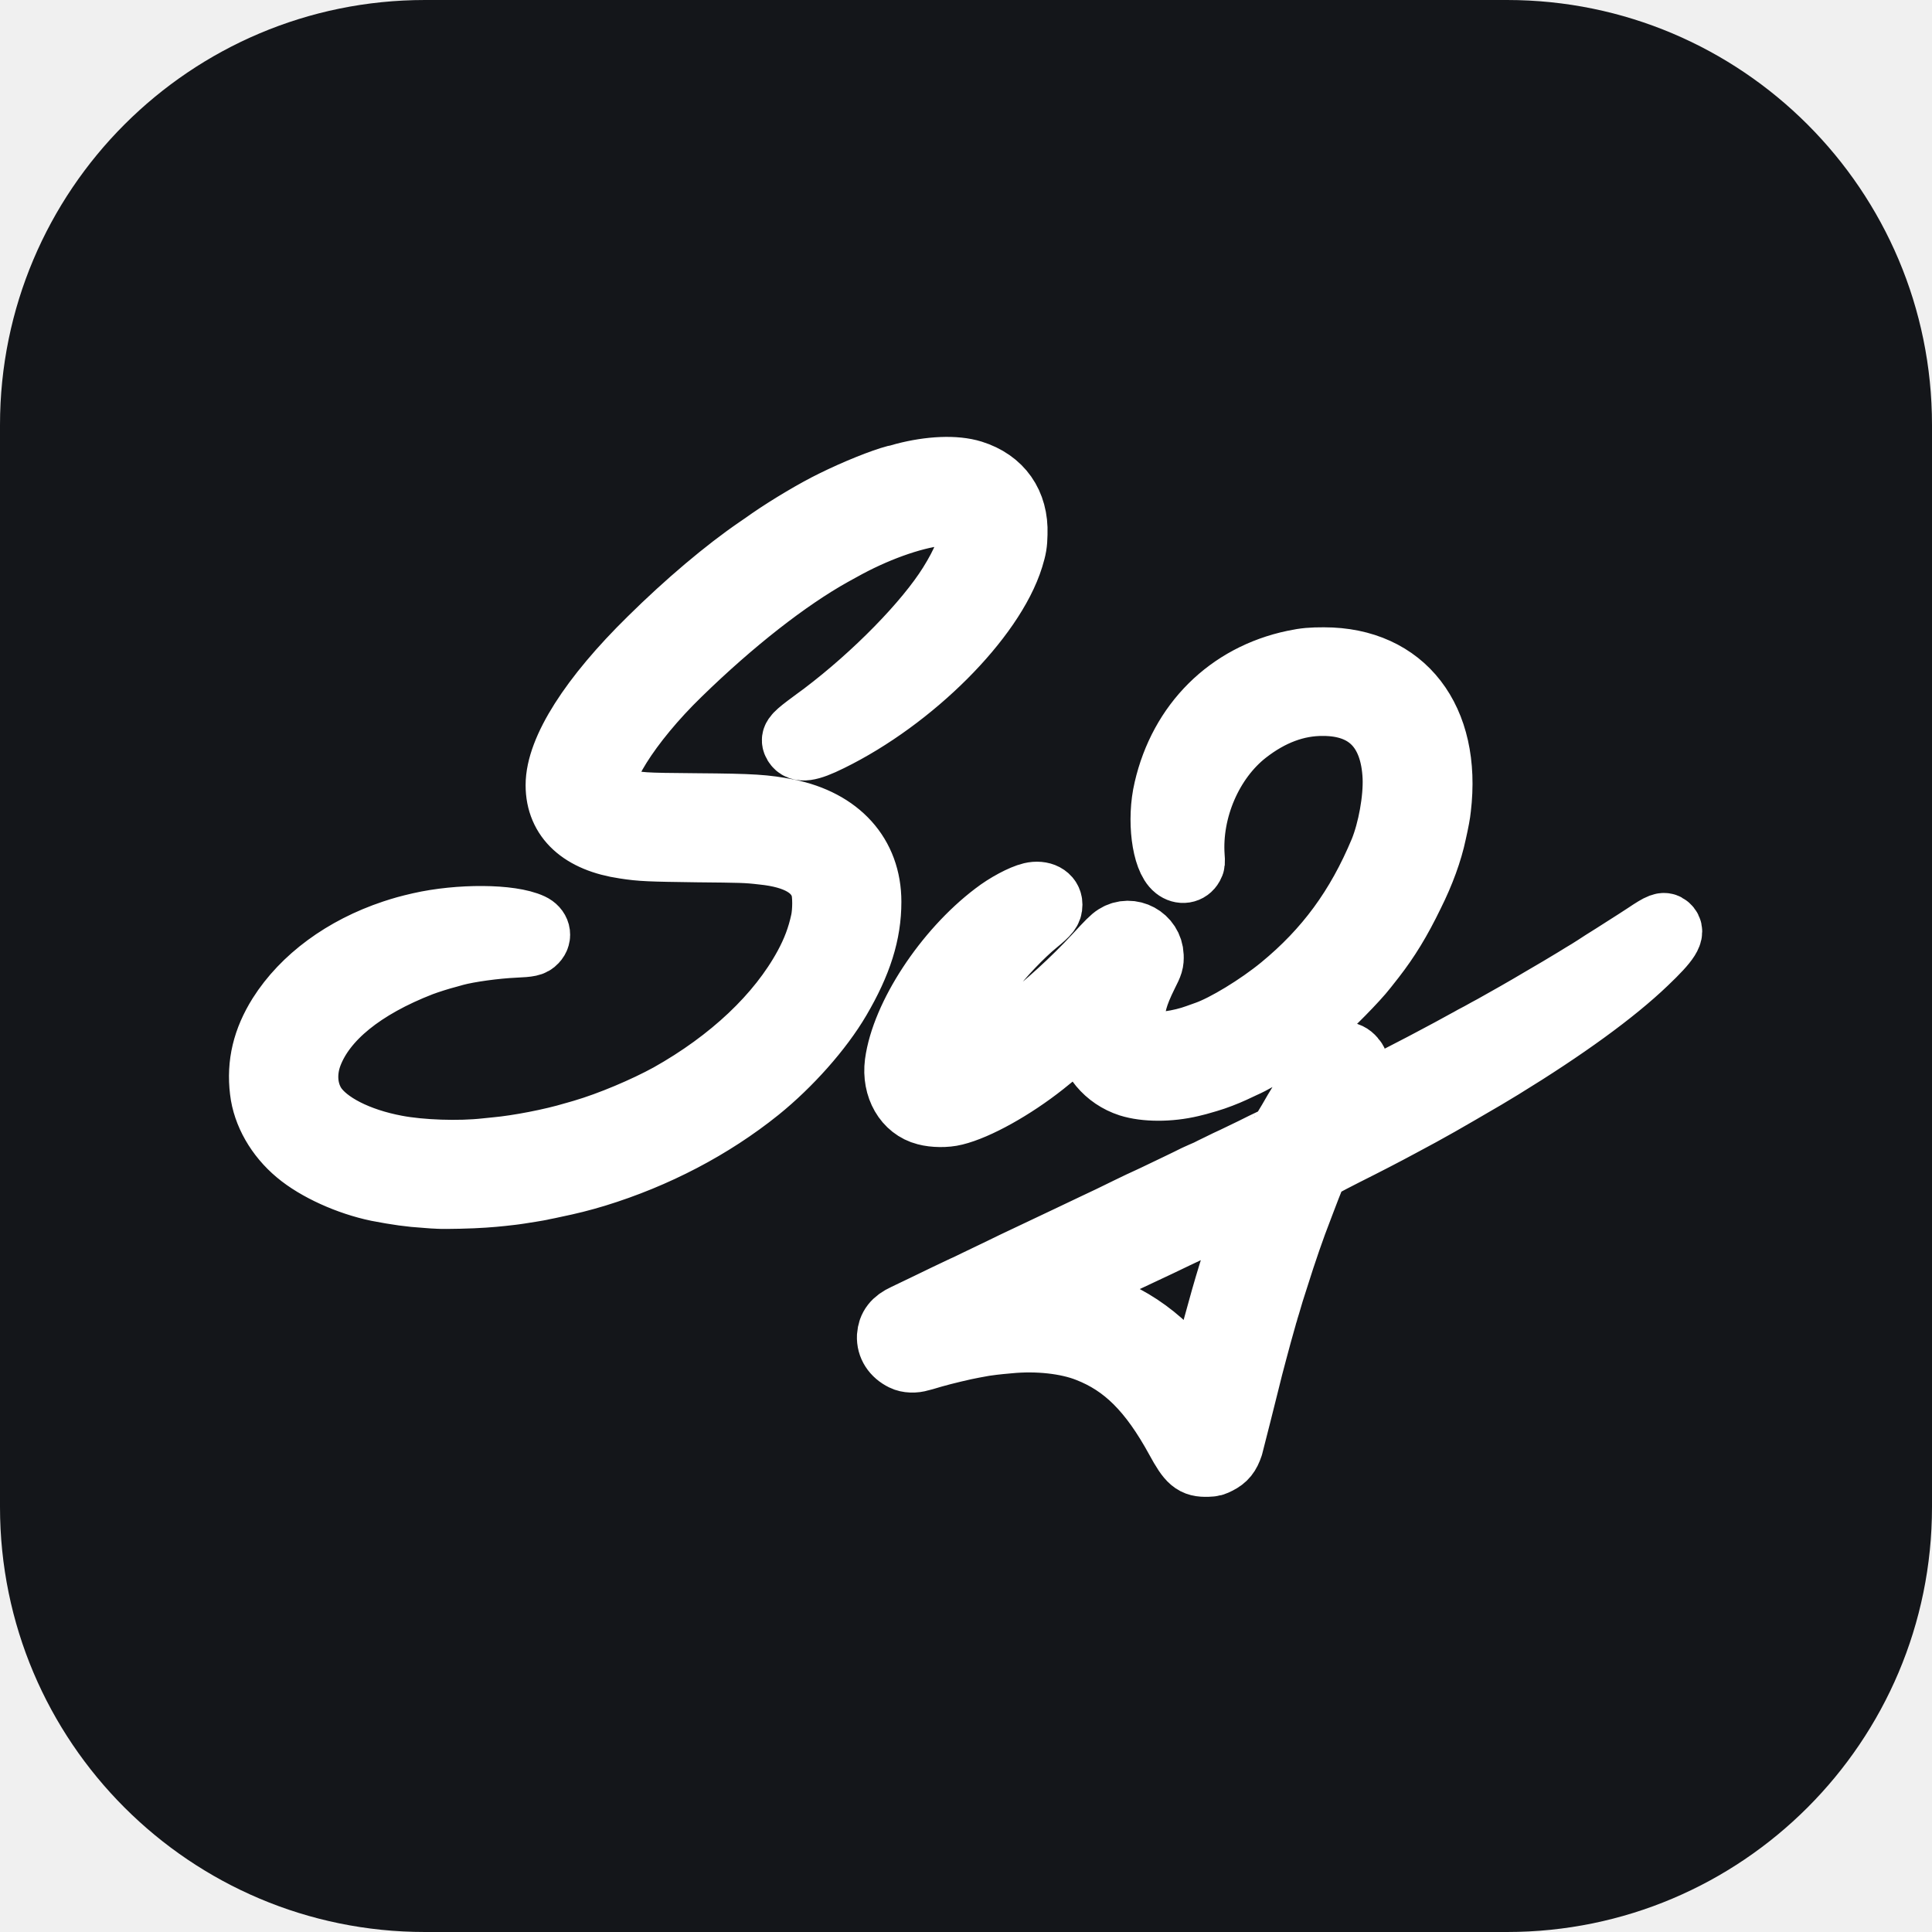
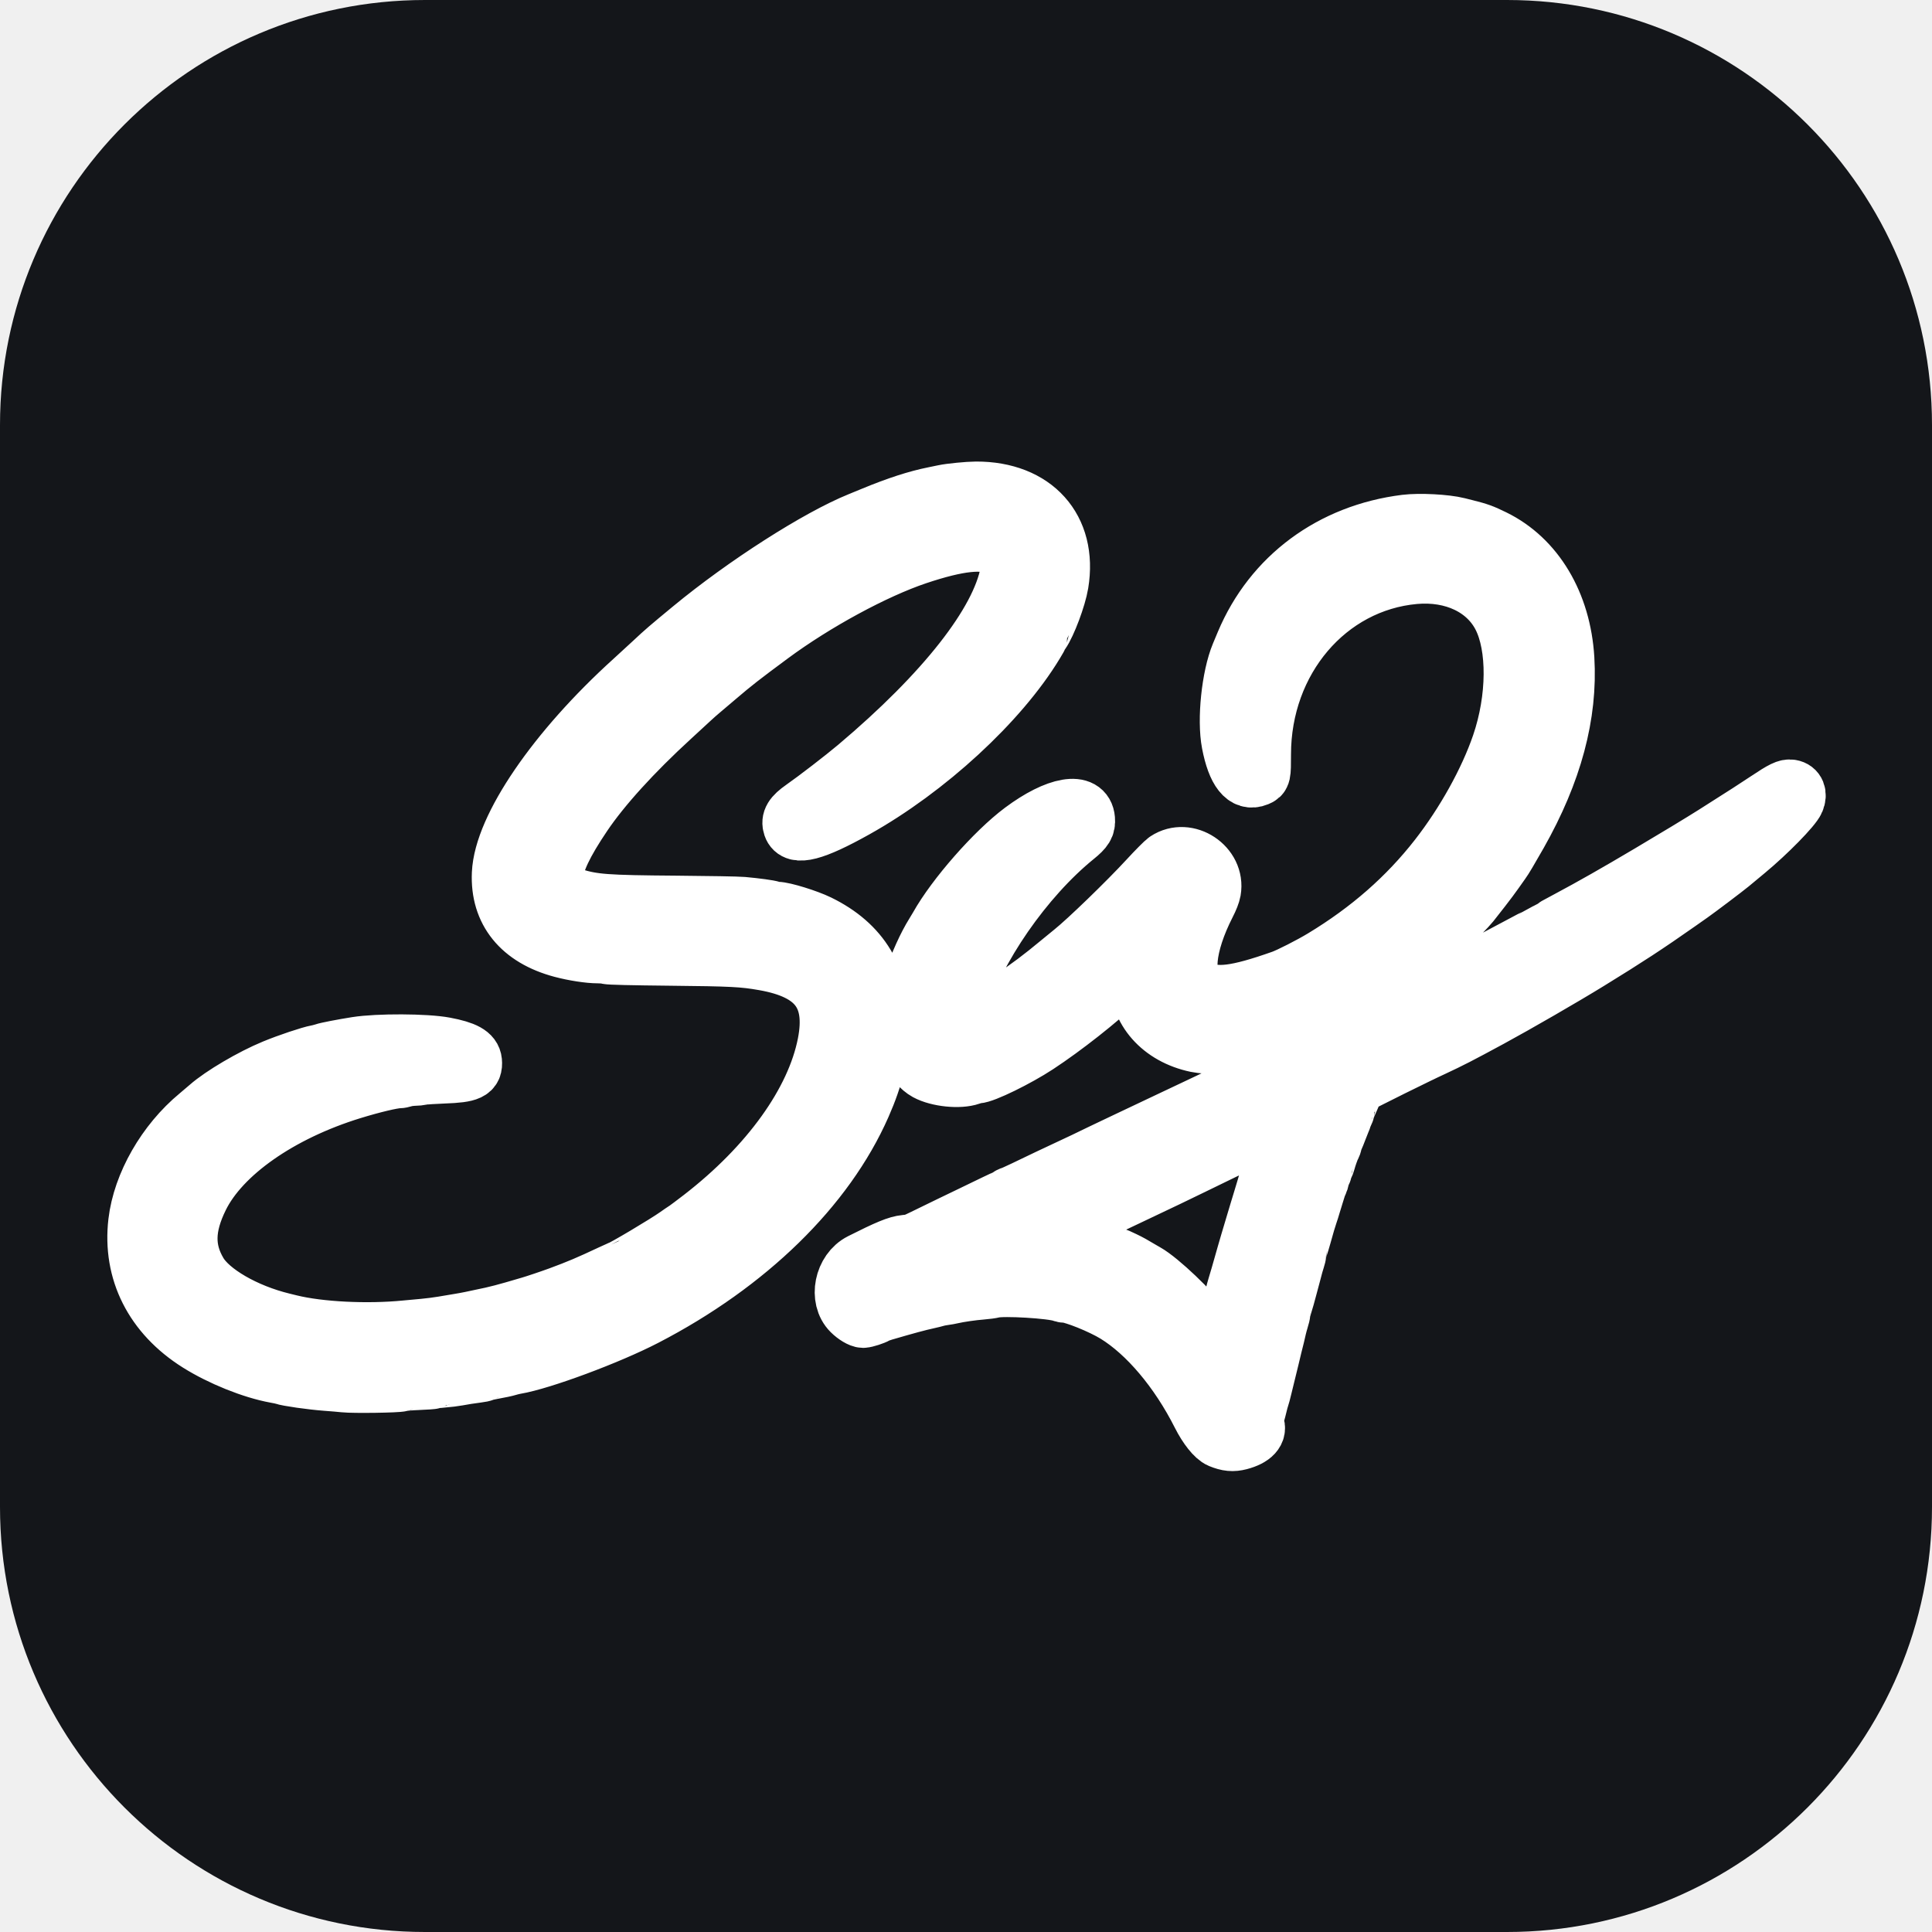
<svg xmlns="http://www.w3.org/2000/svg" viewBox="0 0 891 891">
  <rect width="891" height="891" rx="196" fill="#14161a" />
-   <g transform="translate(-66.8 -65.9)">
-     <path fill="#fff" stroke="#fff" stroke-width="30" stroke-linejoin="round" d="M628.4,740.0C631.6,738.4 633.1,736.5 634.4,732.6C634.9,730.8 641.1,706.2 641.9,702.9C642.5,700.4 644.4,692.8 645.5,688.9C646.1,686.8 646.7,684.5 646.9,683.7C647.1,682.9 647.4,681.8 647.6,681.1C647.8,680.4 648.4,678.2 649.0,676.1C649.6,674.1 650.2,671.7 650.5,670.9C650.7,670.0 651.2,668.5 651.5,667.5C652.9,662.7 653.4,661.0 655.2,655.5C659.2,642.7 663.2,631.3 666.1,623.9C666.6,622.6 667.4,620.4 668.0,618.9C671.3,610.2 673.1,605.8 673.7,605.2C674.7,604.1 677.3,602.7 686.9,597.8C696.3,593.1 705.4,588.4 712.8,584.4C715.3,583.1 719.4,580.8 721.9,579.5C726.5,577.0 734.1,572.7 739.2,569.7C750.8,563.0 754.3,560.9 759.2,557.9C788.4,540.0 811.1,523.5 825.6,509.6C836.1,499.6 838.5,495.8 835.8,493.4C834.2,492.0 832.8,492.5 825.8,497.2C823.4,498.8 819.0,501.6 816.0,503.5C813.0,505.4 808.7,508.2 806.2,509.7C803.8,511.3 800.8,513.2 799.5,514.0C798.2,514.8 795.3,516.5 793.1,517.9C790.9,519.2 787.8,521.1 786.1,522.1C784.5,523.0 780.5,525.4 777.4,527.2C771.6,530.7 760.3,537.1 755.6,539.7C754.2,540.4 751.4,542.0 749.4,543.1C747.3,544.2 745.0,545.4 744.2,545.9C743.5,546.3 739.6,548.4 735.6,550.6C731.6,552.7 727.5,554.9 726.4,555.5C724.5,556.5 722.5,557.6 714.5,561.7C712.6,562.7 706.6,565.8 701.1,568.5C695.6,571.3 690.2,574.0 689.1,574.7C685.7,576.5 685.4,576.2 687.0,572.3C687.5,570.9 688.0,569.7 688.0,569.6C688.0,569.5 688.7,567.9 689.5,566.0C692.7,558.5 692.9,556.7 690.8,554.3C688.2,551.2 684.8,551.5 681.3,554.9C676.0,560.2 668.8,570.5 661.8,582.9C659.8,586.3 657.9,589.4 657.5,589.8C657.2,590.2 655.4,591.2 653.5,592.0C651.6,592.9 647.6,594.8 644.5,596.4C641.4,597.9 637.6,599.7 636.0,600.5C634.4,601.2 631.3,602.7 629.1,603.8C626.9,604.9 624.5,606.0 623.8,606.4C623.0,606.7 620.5,607.9 618.2,608.9C614.5,610.8 607.7,614.0 599.8,617.8C598.0,618.6 595.0,620.1 592.9,621.0C589.1,622.8 586.5,624.1 578.9,627.8C576.5,628.9 573.2,630.5 571.5,631.3C567.9,633.0 551.8,640.7 545.8,643.5C543.5,644.6 538.4,647.0 534.4,648.9C530.4,650.9 526.1,652.9 524.9,653.5C523.6,654.1 520.1,655.8 517.0,657.3C514.0,658.8 511.4,660.0 511.3,660.0C511.3,660.0 507.7,661.7 503.3,663.8C495.3,667.7 489.0,670.7 484.2,673.0C479.4,675.2 477.3,678.0 477.0,682.2C476.8,686.5 479.2,690.2 483.5,692.3C485.5,693.3 488.6,693.4 491.1,692.6C491.9,692.4 493.0,692.1 493.4,692.0C493.8,691.9 495.5,691.4 497.1,690.9C502.0,689.5 511.1,687.3 515.6,686.5C517.3,686.2 519.5,685.8 520.5,685.6C522.3,685.3 526.2,684.8 532.0,684.3C545.2,683.0 558.9,684.5 568.5,688.3C585.5,694.9 597.7,707.1 610.0,729.6C615.5,739.7 617.5,741.4 623.7,741.2C626.2,741.1 626.4,741.0 628.4,740.0ZM618.1,703.8C605.6,684.9 587.4,671.6 567.1,666.6C565.6,666.3 563.7,665.8 562.9,665.6C561.4,665.3 560.4,665.1 555.1,664.5C552.4,664.2 551.5,663.9 551.5,663.5C551.5,663.1 562.1,658.0 588.0,645.9C602.3,639.2 603.3,638.7 608.9,636.0C611.2,634.9 617.0,632.2 621.6,630.0C626.3,627.8 631.6,625.2 633.5,624.3C635.4,623.3 638.8,621.7 641.1,620.6C646.5,618.1 646.5,618.1 644.7,622.9C638.3,640.3 633.5,655.3 629.4,670.4C625.1,685.8 624.1,689.8 622.0,698.2C620.0,706.3 619.9,706.5 618.1,703.8ZM289.8,617.1C292.7,616.9 296.4,616.6 298.0,616.4C299.6,616.2 301.6,616.0 302.4,615.9C303.2,615.8 304.9,615.6 306.1,615.4C307.4,615.2 309.9,614.8 311.8,614.5C313.6,614.2 316.1,613.8 317.2,613.5C318.4,613.3 320.6,612.8 322.0,612.5C329.7,610.9 334.5,609.7 341.5,607.6C369.2,599.1 395.0,585.6 416.4,568.4C430.9,556.7 445.2,540.6 453.4,526.6C463.2,509.9 467.5,496.2 467.5,481.8C467.5,460.3 453.6,444.9 429.9,440.1C419.6,438.1 414.3,437.7 388.1,437.5C362.8,437.3 361.3,437.2 353.5,435.2C349.5,434.2 346.7,432.8 345.6,431.3C340.8,424.4 356.7,399.0 379.9,376.5C404.4,352.6 429.7,332.8 450.5,321.2C451.4,320.7 453.2,319.7 454.5,319.0C470.0,310.3 487.0,304.2 499.4,302.7C506.8,301.8 510.6,302.7 513.4,305.8C514.9,307.5 515.1,308.3 514.9,311.6C514.7,317.6 511.4,325.7 505.2,335.6C494.2,353.2 470.5,377.4 446.7,395.4C445.0,396.6 441.6,399.2 439.0,401.1C433.2,405.5 432.4,406.7 433.7,408.9C435.6,412.0 439.7,411.5 449.4,406.7C487.4,388.1 524.4,351.1 533.1,323.0C534.5,318.4 534.8,316.7 534.9,312.1C535.4,298.2 528.2,288.0 515.1,283.9C507.4,281.5 495.8,282.0 483.9,285.1C482.5,285.5 480.8,286.0 480.0,286.1C473.9,287.7 461.8,292.5 451.1,297.8C443.3,301.6 431.1,308.8 422.1,315.0C420.6,316.1 418.1,317.8 416.5,318.9C401.7,329.0 383.7,344.2 366.8,360.9C339.7,387.5 324.2,411.8 324.2,428.0C324.2,443.3 335.1,453.3 354.9,456.2C362.6,457.4 366.4,457.5 388.2,457.8C408.4,458.0 411.0,458.0 418.6,458.9C434.4,460.5 443.6,465.9 446.4,475.1C447.4,478.5 447.4,486.1 446.4,490.8C444.8,498.2 442.4,504.6 438.6,511.6C426.2,534.4 404.0,555.3 375.5,571.3C364.4,577.4 348.1,584.3 335.8,587.9C334.7,588.2 332.8,588.8 331.6,589.1C321.4,592.2 305.7,595.2 295.8,596.1C294.9,596.2 292.7,596.4 290.9,596.6C278.5,598.0 260.9,597.4 249.4,595.2C231.8,591.9 217.5,584.6 211.7,576.0C207.3,569.3 206.6,560.4 209.8,552.0C216.2,535.3 234.0,520.9 261.0,510.4C264.2,509.2 269.5,507.5 273.4,506.5C274.5,506.2 275.9,505.8 276.6,505.6C282.9,503.9 295.2,502.2 304.2,501.8C310.9,501.5 312.2,501.2 313.5,499.8C315.7,497.5 314.9,494.4 311.7,492.9C302.3,488.5 278.5,488.4 260.5,492.5C254.9,493.8 252.8,494.4 248.2,495.9C225.4,503.5 206.8,517.2 196.0,534.3C189.0,545.5 186.3,556.6 187.8,568.9C189.0,579.3 195.0,589.8 204.1,597.4C212.9,604.8 227.5,611.4 241.0,614.2C249.8,615.9 256.2,616.8 263.0,617.2C265.4,617.4 268.1,617.6 268.9,617.6C272.0,617.8 284.6,617.5 289.8,617.1ZM507.0,579.2C517.3,576.7 533.9,567.5 547.9,556.4C553.8,551.7 561.8,545.0 564.6,542.3C568.2,539.0 568.3,539.0 568.7,543.2C569.7,553.6 577.2,562.6 587.7,566.0C595.0,568.3 606.0,568.4 616.1,566.0C618.3,565.5 619.4,565.2 623.8,563.9C627.3,562.9 632.4,560.9 635.4,559.5C636.9,558.8 639.0,557.8 640.1,557.3C648.2,553.8 662.5,544.4 673.8,535.1C679.7,530.2 692.3,517.4 696.3,512.2C697.0,511.3 698.7,509.2 700.0,507.5C706.6,499.0 711.9,490.4 717.8,478.2C722.7,468.4 726.3,458.5 728.1,449.9C729.3,444.6 730.0,440.8 730.2,438.6C735.1,397.6 713.9,370.2 677.4,370.2C671.7,370.2 668.8,370.4 663.6,371.5C633.6,377.8 611.7,399.6 604.7,430.0C601.4,443.9 603.7,461.8 609.2,466.1C611.7,468.1 614.8,467.6 616.2,465.0C616.8,463.9 616.8,463.7 616.6,460.9C615.1,439.3 625.0,416.3 641.4,403.5C652.7,394.7 664.6,390.2 677.0,390.3C697.6,390.3 709.2,402.2 710.2,424.4C710.6,434.6 708.0,448.9 704.1,458.5C693.2,484.6 678.8,504.2 658.0,521.3C647.3,530.1 631.8,539.5 623.2,542.5C622.0,542.9 620.2,543.6 619.0,544.0C611.2,546.9 600.4,548.4 596.0,547.2C590.5,545.6 589.2,543.8 589.1,536.9C588.9,530.1 590.4,524.7 595.1,515.2C597.6,510.3 597.8,509.5 597.7,506.7C597.4,498.5 588.3,493.6 581.5,497.9C579.9,498.9 578.1,500.7 572.4,506.9C551.4,529.6 523.0,551.7 506.4,558.2C502.8,559.7 501.3,559.8 501.1,558.9C499.7,553.3 511.2,529.7 523.1,513.9C528.4,506.7 538.0,496.7 544.5,491.4C550.0,486.9 551.0,485.6 551.0,483.1C551.0,479.5 547.2,477.5 542.5,478.6C538.3,479.6 531.0,483.5 525.7,487.6C503.0,504.8 483.5,534.7 480.6,556.3C479.2,567.2 484.7,576.8 493.8,579.1C497.5,580.1 503.1,580.2 507.0,579.2Z" />
+   <g transform="translate(57.16 208.74) scale(1.4879)">
+     <path fill="#fff" stroke="#fff" stroke-width="17.47" stroke-linejoin="round" d="M345.83,306.63C350.03,305.53 351.89,303.50 350.88,301.10C350.54,300.29 350.55,300.05 351.02,298.42C351.31,297.43 351.69,295.96 351.88,295.15C352.06,294.35 352.33,293.39 352.47,293.03C352.60,292.67 353.01,291.14 353.37,289.62C353.73,288.11 354.24,286.03 354.50,285.00C354.76,283.97 355.22,282.11 355.51,280.88C356.12,278.27 356.83,275.36 357.25,273.75C357.41,273.13 357.66,272.06 357.80,271.38C357.95,270.69 358.28,269.48 358.53,268.69C358.79,267.90 359.00,267.00 359.00,266.69C359.00,266.38 359.22,265.45 359.49,264.62C359.99,263.07 360.71,260.52 361.26,258.38C361.43,257.69 361.78,256.39 362.03,255.50C362.27,254.61 362.60,253.37 362.76,252.75C362.91,252.13 363.25,250.95 363.52,250.12C363.78,249.30 364.00,248.41 364.00,248.15C364.00,247.89 364.21,247.05 364.47,246.28C364.73,245.51 365.20,243.97 365.50,242.88C366.45,239.44 367.05,237.42 367.50,236.12C367.74,235.44 368.19,234.03 368.48,233.00C368.78,231.97 369.15,230.79 369.29,230.38C369.44,229.96 369.70,229.10 369.88,228.47C370.06,227.83 370.38,226.96 370.60,226.54C370.82,226.12 371.00,225.54 371.00,225.25C371.00,224.97 371.23,224.29 371.50,223.75C371.77,223.21 372.00,222.62 372.00,222.45C372.00,222.27 372.18,221.79 372.39,221.39C372.60,220.99 372.87,220.26 373.00,219.77C373.36,218.36 374.23,215.94 374.63,215.21C374.83,214.85 375.00,214.37 375.00,214.16C375.00,213.94 375.22,213.28 375.49,212.69C375.76,212.11 376.27,210.84 376.63,209.88C376.99,208.91 377.45,207.77 377.64,207.34C377.84,206.90 378.00,206.45 378.01,206.34C378.01,206.22 378.23,205.68 378.50,205.12C378.77,204.57 378.99,203.99 378.99,203.82C379.00,203.65 379.24,202.98 379.53,202.32C380.70,199.72 380.95,199.10 381.09,198.49C381.41,197.09 382.33,196.24 385.00,194.88C388.23,193.22 398.47,188.15 400.00,187.44C400.62,187.16 401.35,186.81 401.62,186.66C402.35,186.29 403.60,185.69 405.88,184.63C411.22,182.14 414.03,180.70 423.50,175.57C431.69,171.13 446.42,162.63 454.20,157.83C466.04,150.55 472.30,146.45 481.88,139.72C483.39,138.65 485.16,137.41 485.82,136.95C487.80,135.57 496.56,128.95 498.01,127.74C498.76,127.11 501.02,125.24 503.02,123.58C509.63,118.10 517.45,110.12 518.37,107.92C519.23,105.87 518.56,104.18 516.75,103.88C515.40,103.65 514.06,104.29 509.22,107.52C505.56,109.96 502.91,111.67 492.83,118.06C489.16,120.39 480.16,125.84 472.75,130.22C462.10,136.53 455.07,140.52 447.62,144.50C444.74,146.04 442.26,147.39 442.12,147.50C441.87,147.69 435.04,151.36 426.50,155.87C422.53,157.97 420.27,159.25 415.91,161.88C415.45,162.15 413.85,163.08 412.35,163.95C410.85,164.82 409.46,165.63 409.25,165.76C408.24,166.38 403.27,169.00 400.38,170.43C398.59,171.31 396.96,172.14 396.75,172.26C396.29,172.54 392.93,174.17 391.82,174.65C390.94,175.03 390.90,174.77 391.67,173.63C391.85,173.36 392.00,172.97 392.00,172.75C392.00,172.54 392.23,171.95 392.50,171.43C392.77,170.92 393.00,170.32 393.00,170.10C393.00,169.88 393.16,169.40 393.36,169.04C394.26,167.35 396.99,161.50 397.39,160.38C397.76,159.33 398.14,158.88 399.73,157.63C402.00,155.84 415.90,142.01 417.57,139.88C418.21,139.05 419.85,136.97 421.20,135.25C422.54,133.53 424.31,131.17 425.12,130.00C425.93,128.83 426.87,127.50 427.22,127.04C427.87,126.17 429.69,123.12 432.45,118.25C443.26,99.16 448.07,81.23 447.03,63.88C446.00,46.70 437.65,32.72 424.62,26.36C421.12,24.65 419.99,24.24 416.00,23.24C415.38,23.08 414.26,22.80 413.50,22.61C409.69,21.65 401.57,21.23 397.25,21.76C374.21,24.63 355.79,38.29 347.11,58.94C346.49,60.42 345.82,62.02 345.62,62.50C342.73,69.43 341.34,82.77 342.75,90.07C344.44,98.84 347.39,102.55 351.35,100.90C352.96,100.23 353.00,100.04 353.00,93.51C353.01,64.38 373.20,40.63 400.03,38.21C411.98,37.14 422.21,42.02 426.76,50.98C431.43,60.16 431.30,76.21 426.46,90.38C422.59,101.68 415.37,114.68 407.03,125.38C397.48,137.62 385.82,147.84 371.50,156.50C367.79,158.75 361.11,162.15 358.83,162.95C344.87,167.88 338.54,168.66 333.44,166.09C328.37,163.54 329.36,152.77 335.85,140.06C336.72,138.37 337.33,136.81 337.50,135.83C338.86,128.02 329.57,121.87 322.98,126.23C322.36,126.64 319.70,129.32 317.07,132.18C310.87,138.92 298.30,151.08 293.98,154.52C293.21,155.13 291.30,156.70 289.73,158.00C279.41,166.61 270.91,172.16 262.34,175.89C257.75,177.89 257.19,177.16 258.90,171.41C264.15,153.83 279.27,132.01 295.09,119.18C297.99,116.83 298.63,115.77 298.45,113.63C297.94,107.48 289.15,108.98 278.34,117.04C269.67,123.51 257.43,137.45 252.15,146.88C251.92,147.29 251.38,148.19 250.95,148.88C246.04,156.73 241.24,170.76 241.25,177.20C241.26,183.08 244.68,189.89 248.74,192.10C252.29,194.03 258.98,194.71 262.44,193.50C263.22,193.22 264.09,193.00 264.38,193.00C266.55,193.00 276.91,187.94 283.21,183.80C291.47,178.38 302.12,169.99 308.64,163.78C309.88,162.59 311.66,161.14 312.58,160.56L314.27,159.51L314.21,162.82C314.04,172.85 321.28,181.04 332.38,183.37C335.74,184.07 344.95,184.30 346.42,183.72C346.81,183.57 348.11,183.35 349.30,183.23C351.93,182.97 355.61,182.09 359.64,180.76C364.54,179.13 365.39,178.80 369.21,177.02C371.23,176.08 373.32,175.10 373.88,174.85C374.43,174.61 374.97,174.35 375.09,174.30C375.20,174.24 375.15,174.44 374.96,174.74C373.98,176.36 373.45,177.28 372.66,178.75C372.19,179.64 371.45,180.99 371.03,181.75C370.61,182.51 369.96,183.72 369.58,184.44C369.20,185.16 368.79,185.75 368.67,185.75C368.54,185.75 367.19,186.36 365.66,187.10C364.13,187.84 361.89,188.90 360.69,189.47C359.48,190.04 357.54,190.95 356.38,191.50C355.21,192.05 353.29,192.95 352.12,193.50C350.96,194.05 349.02,194.96 347.81,195.53C346.61,196.09 344.56,197.06 343.25,197.68C341.94,198.30 339.98,199.23 338.88,199.75C337.77,200.27 335.69,201.26 334.25,201.95C332.81,202.64 330.39,203.78 328.88,204.49C327.36,205.20 325.56,206.05 324.88,206.38C319.78,208.82 315.68,210.76 314.62,211.24C313.94,211.56 311.86,212.54 310.00,213.43C308.14,214.32 306.12,215.28 305.50,215.57C304.21,216.16 303.68,216.41 303.06,216.73C301.61,217.48 294.26,220.98 289.62,223.12C287.87,223.93 286.18,224.73 279.04,228.16C276.93,229.17 275.07,230.00 274.91,230.01C274.75,230.01 274.34,230.23 274.00,230.50C273.66,230.77 273.28,230.99 273.17,230.99C273.06,231.00 271.59,231.67 269.92,232.48C268.24,233.30 264.96,234.89 262.62,236.01C258.46,238.00 254.04,240.15 247.71,243.24C244.78,244.67 244.36,244.80 242.14,245.01C239.71,245.24 236.63,246.51 228.38,250.67C222.67,253.55 220.95,262.17 225.22,266.42C226.53,267.72 228.25,268.75 229.11,268.75C229.87,268.75 232.55,267.88 233.34,267.39C233.63,267.20 234.66,266.82 235.62,266.54C242.30,264.58 246.32,263.49 249.25,262.86C250.28,262.63 251.51,262.33 251.97,262.19C252.44,262.05 253.45,261.85 254.22,261.75C254.99,261.65 256.13,261.45 256.75,261.30C258.76,260.82 263.06,260.20 265.75,260.00C267.19,259.89 268.91,259.66 269.56,259.49C272.54,258.73 287.67,259.63 290.59,260.74C290.97,260.88 291.55,261.00 291.89,261.00C294.19,261.00 302.87,264.49 307.25,267.18C316.92,273.11 326.63,284.61 333.54,298.33C335.50,302.22 337.99,305.35 339.69,306.04C342.11,307.03 343.70,307.18 345.83,306.63ZM85.88,288.50C86.31,288.32 88.50,288.12 91.12,288.02C93.60,287.93 95.76,287.77 95.93,287.67C96.10,287.56 97.51,287.37 99.06,287.25C100.61,287.12 102.44,286.91 103.12,286.77C104.82,286.44 107.80,285.97 109.65,285.75C110.49,285.65 111.33,285.48 111.52,285.36C111.70,285.25 112.59,285.02 113.49,284.85C117.13,284.17 118.17,283.95 119.25,283.63C119.87,283.44 120.83,283.21 121.38,283.12C129.47,281.77 150.25,274.05 161.62,268.16C193.52,251.64 217.70,228.03 228.98,202.40C232.93,193.42 234.49,186.71 234.68,177.88C235.01,162.80 228.66,152.24 215.38,145.75C211.88,144.04 204.46,141.75 202.41,141.75C201.93,141.75 201.22,141.62 200.83,141.47C200.07,141.17 195.94,140.61 191.75,140.23C190.31,140.10 181.08,139.94 171.25,139.86C149.32,139.70 145.61,139.42 139.25,137.48C134.36,135.98 133.34,134.90 133.56,131.39C133.83,127.04 136.61,121.15 142.56,112.34C148.37,103.74 157.99,93.14 169.88,82.25C172.21,80.12 174.90,77.64 175.87,76.73C176.83,75.83 178.30,74.54 179.12,73.86C179.94,73.18 182.14,71.32 183.99,69.73C189.11,65.36 191.53,63.47 200.62,56.74C214.35,46.58 232.74,36.61 245.88,32.20C258.62,27.93 266.45,27.10 271.02,29.53C273.94,31.09 274.85,33.32 274.12,37.16C271.23,52.63 254.27,74.25 226.99,97.25C222.93,100.67 214.46,107.20 210.32,110.09C207.05,112.38 206.15,113.88 206.83,115.90C208.02,119.42 213.94,117.88 226.74,110.73C249.05,98.27 271.57,77.54 282.60,59.30C283.37,58.03 284.00,56.92 284.00,56.84C284.00,56.77 284.23,56.38 284.51,55.99C286.44,53.27 289.54,45.00 290.26,40.62C293.08,23.44 282.32,11.44 264.12,11.50C261.69,11.51 256.14,12.05 254.12,12.48C253.44,12.63 252.09,12.90 251.12,13.10C245.72,14.17 239.56,16.17 232.12,19.25C230.75,19.82 228.92,20.57 228.05,20.92C214.98,26.20 192.35,40.68 175.73,54.41C168.48,60.40 167.38,61.34 163.88,64.62C161.95,66.41 159.14,69.00 157.62,70.37C133.69,92.03 117.22,116.13 116.57,130.44C116.04,142.25 122.80,150.60 135.67,154.03C139.42,155.03 144.14,155.76 146.88,155.76C147.97,155.76 149.32,155.89 149.88,156.04C150.53,156.22 157.24,156.38 169.25,156.50C188.47,156.69 191.95,156.87 198.38,158.00C214.58,160.85 220.36,168.50 217.47,183.25C213.95,201.17 199.86,220.79 178.88,237.00C176.68,238.70 174.43,240.38 173.88,240.73C173.32,241.08 172.14,241.90 171.25,242.53C167.89,244.93 154.31,253.00 153.64,253.00C153.60,253.00 152.39,253.55 150.97,254.22C143.95,257.52 140.73,258.88 134.88,261.04C132.28,262.00 127.19,263.71 125.75,264.11C125.13,264.28 122.88,264.94 120.75,265.57C118.62,266.20 115.53,267.00 113.88,267.36C107.48,268.74 106.30,268.98 104.00,269.36C102.69,269.58 100.33,269.98 98.75,270.24C97.17,270.51 94.53,270.84 92.88,270.99C91.22,271.13 88.69,271.37 87.25,271.51C75.36,272.68 60.65,271.94 51.62,269.73C51.08,269.59 50.01,269.33 49.25,269.15C37.60,266.31 26.87,260.08 23.33,254.11C19.13,247.02 19.25,240.00 23.75,230.88C30.38,217.44 48.38,204.82 70.75,197.93C77.09,195.98 83.29,194.50 85.19,194.50C85.57,194.50 86.43,194.33 87.10,194.12C87.78,193.92 89.01,193.75 89.85,193.74C90.69,193.73 91.88,193.61 92.50,193.47C93.12,193.33 96.16,193.12 99.25,193.01C107.11,192.73 108.75,191.95 108.44,188.68C108.21,186.28 105.71,184.90 99.50,183.73C93.58,182.61 78.77,182.55 72.04,183.61C67.76,184.29 62.83,185.24 61.85,185.59C61.31,185.77 60.42,186.01 59.88,186.10C57.70,186.49 50.77,188.81 46.38,190.63C39.55,193.44 30.20,198.95 26.09,202.57C25.42,203.16 23.98,204.39 22.88,205.30C12.69,213.72 5.26,226.70 3.87,238.50C2.07,253.85 8.88,267.36 22.88,276.17C29.94,280.61 39.72,284.55 47.00,285.87C48.03,286.06 49.04,286.27 49.25,286.35C50.59,286.87 58.15,287.94 62.75,288.28C64.74,288.42 67.22,288.63 68.25,288.75C71.15,289.06 84.97,288.87 85.88,288.50ZM338.87,277.06C338.06,275.63 335.78,272.28 335.17,271.62C334.91,271.35 334.52,270.84 334.30,270.50C331.49,266.15 321.12,256.28 316.85,253.90C316.45,253.68 315.96,253.39 315.75,253.27C312.80,251.51 311.80,250.95 309.94,250.06C308.74,249.47 307.64,249.00 307.49,249.00C307.34,249.00 306.81,248.79 306.30,248.52C304.26,247.47 297.21,245.31 294.06,244.77C293.20,244.62 291.85,244.39 291.06,244.25C290.27,244.12 288.58,243.88 287.30,243.72L284.98,243.43L287.58,242.15C289.01,241.45 291.13,240.44 292.28,239.92C293.43,239.39 294.60,238.84 294.88,238.69C295.84,238.17 300.76,235.81 303.62,234.50C305.38,233.69 308.26,232.32 313.38,229.87C316.53,228.36 320.67,226.39 323.75,224.94C324.92,224.39 328.12,222.84 330.88,221.49C339.43,217.31 344.80,214.72 346.75,213.84C347.78,213.37 348.85,212.85 349.12,212.70C349.40,212.54 350.75,211.86 352.12,211.19C353.50,210.52 355.96,209.30 357.60,208.48C360.66,206.94 361.03,206.85 360.55,207.81C360.26,208.39 359.82,209.58 359.00,212.00C358.75,212.76 358.24,214.16 357.88,215.12C357.52,216.09 357.13,217.21 357.01,217.62C356.90,218.04 356.63,218.71 356.41,219.12C356.18,219.54 356.00,220.04 355.99,220.25C355.99,220.46 355.77,221.07 355.50,221.62C355.23,222.18 355.01,222.79 355.01,223.00C355.00,223.21 354.78,224.05 354.51,224.88C354.23,225.70 353.77,227.22 353.48,228.25C353.18,229.28 352.74,230.74 352.50,231.50C352.26,232.26 351.81,233.72 351.51,234.75C351.20,235.78 350.75,237.30 350.50,238.12C350.25,238.95 349.80,240.47 349.49,241.50C349.18,242.53 348.73,244.05 348.48,244.88C348.23,245.70 347.79,247.22 347.50,248.25C345.76,254.40 345.08,256.75 344.57,258.38C344.36,259.06 344.04,260.24 343.86,261.00C343.35,263.16 342.40,266.69 341.52,269.62C341.23,270.59 341.00,271.66 341.00,272.00C341.00,272.34 340.78,273.36 340.51,274.25C340.24,275.14 339.95,276.30 339.87,276.81C339.70,277.93 339.40,278.00 338.87,277.06Z" />
  </g>
</svg>
